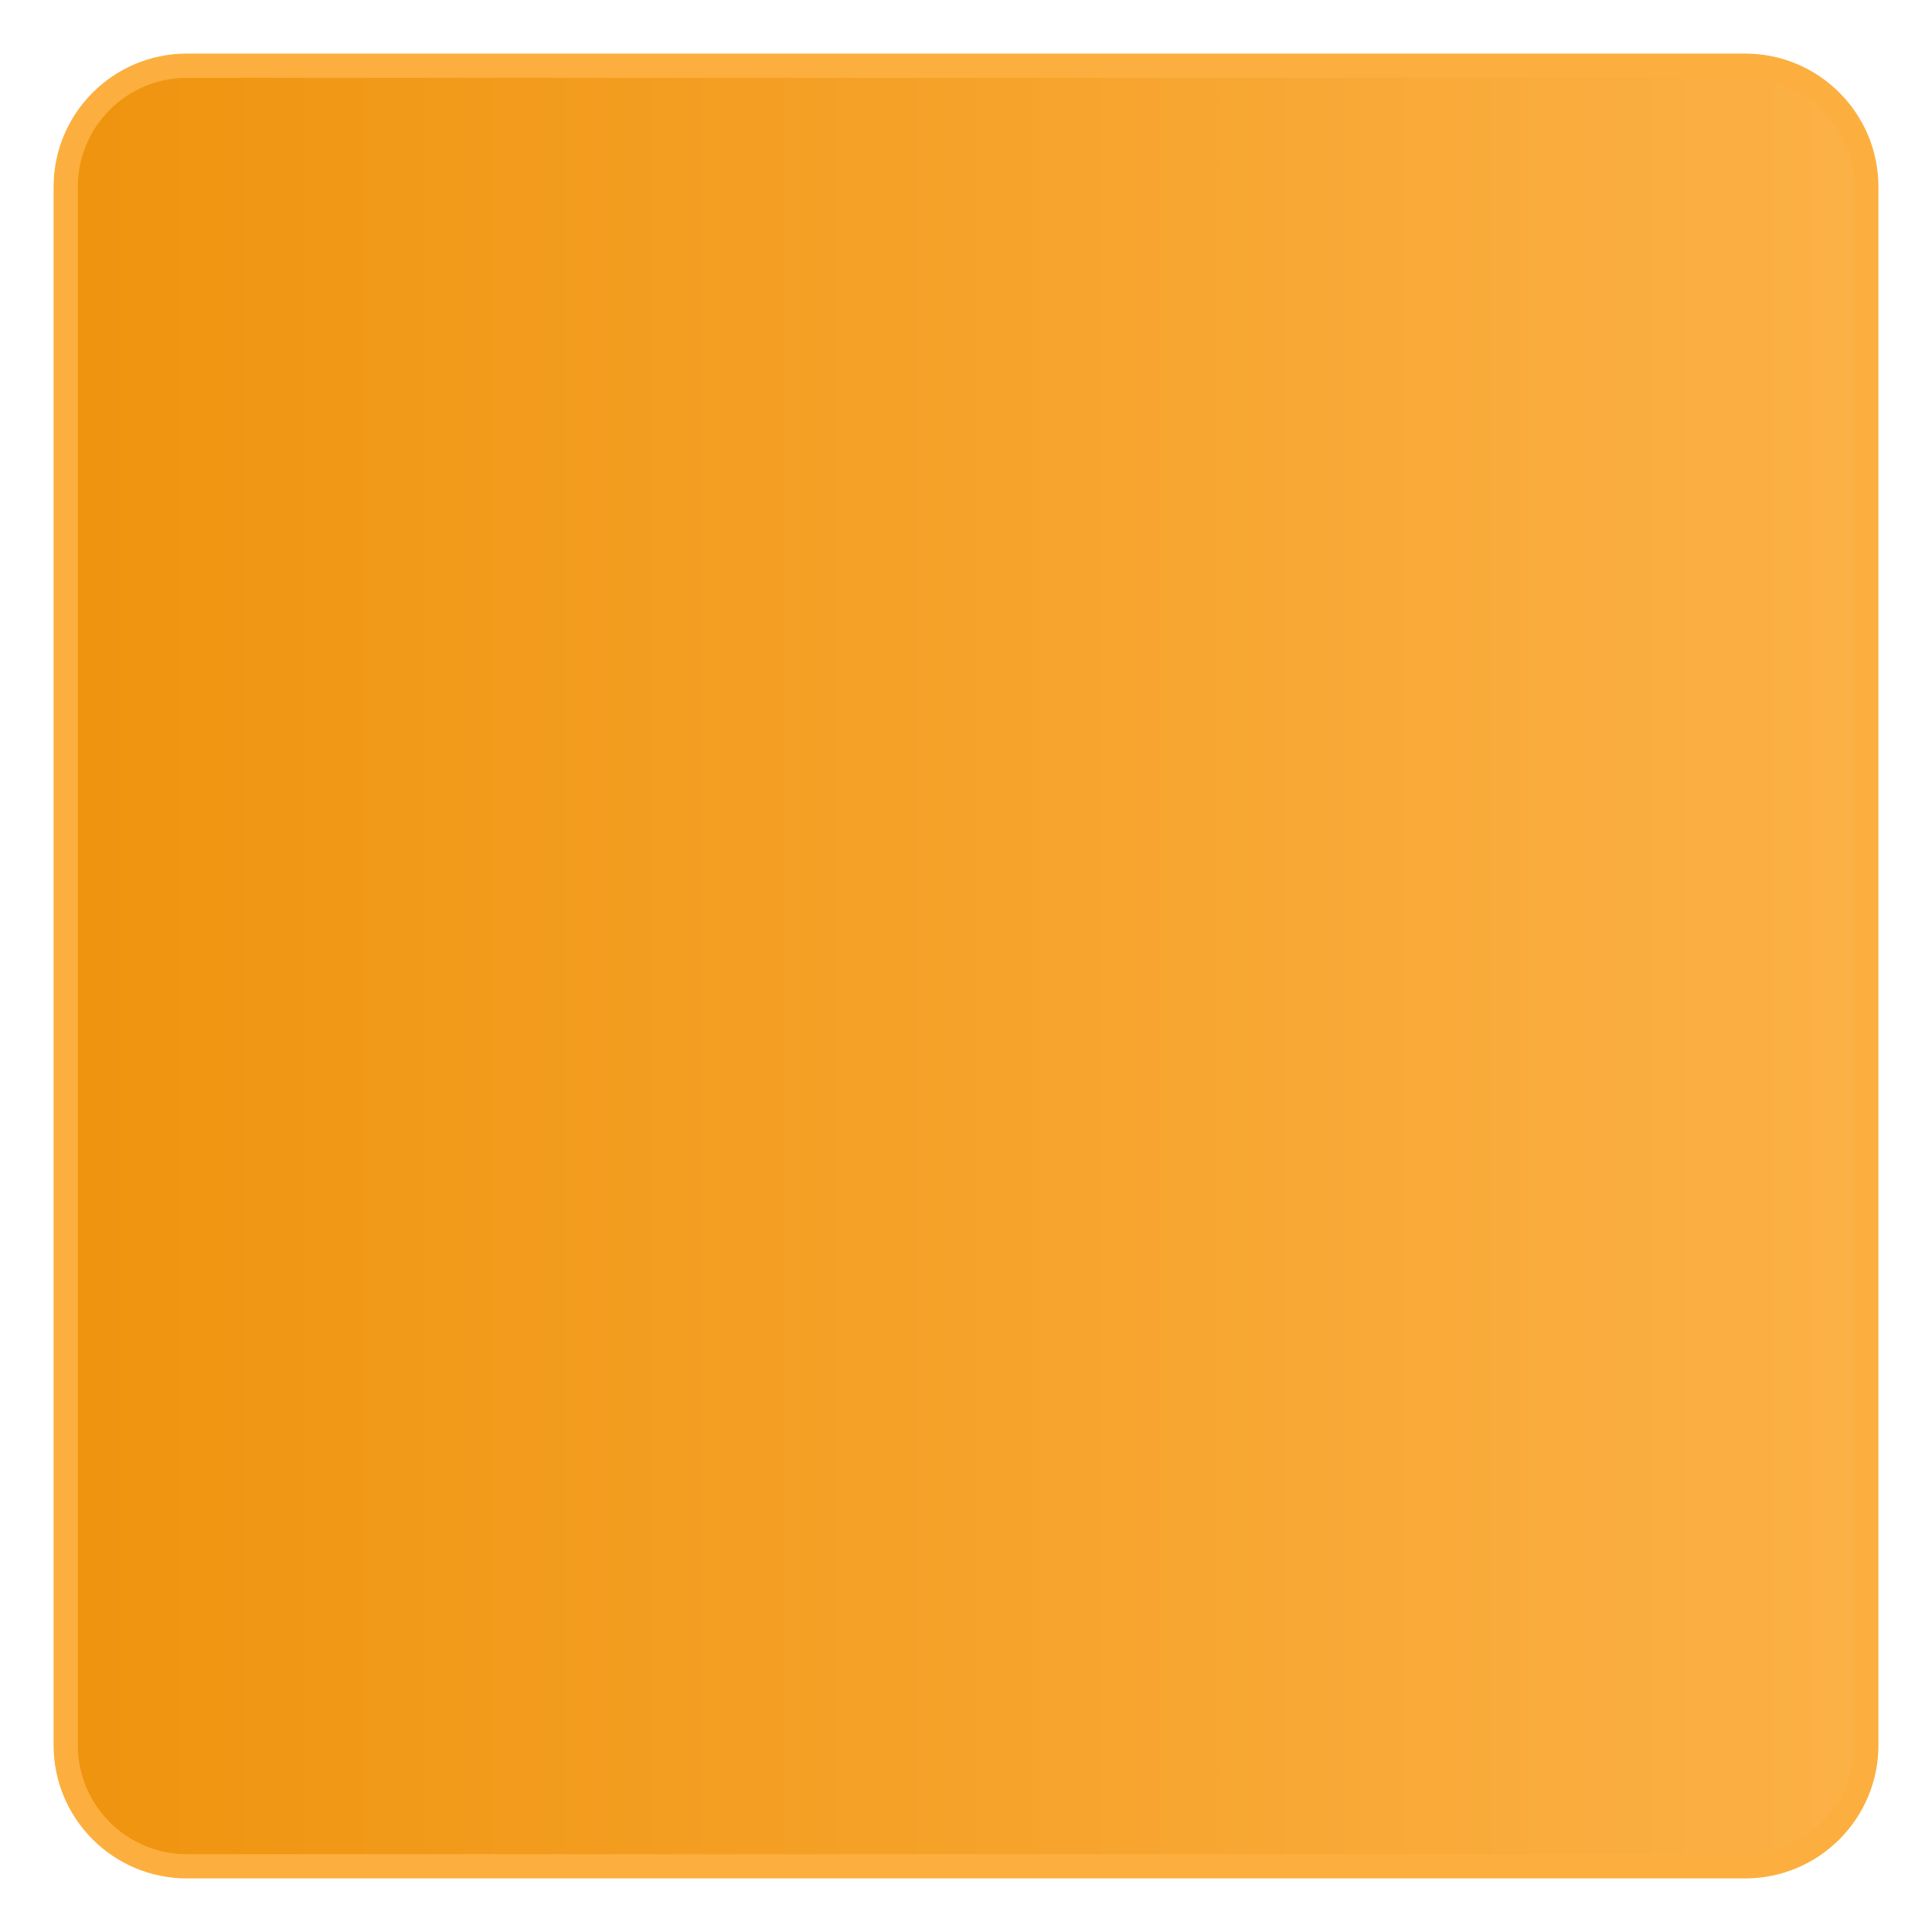
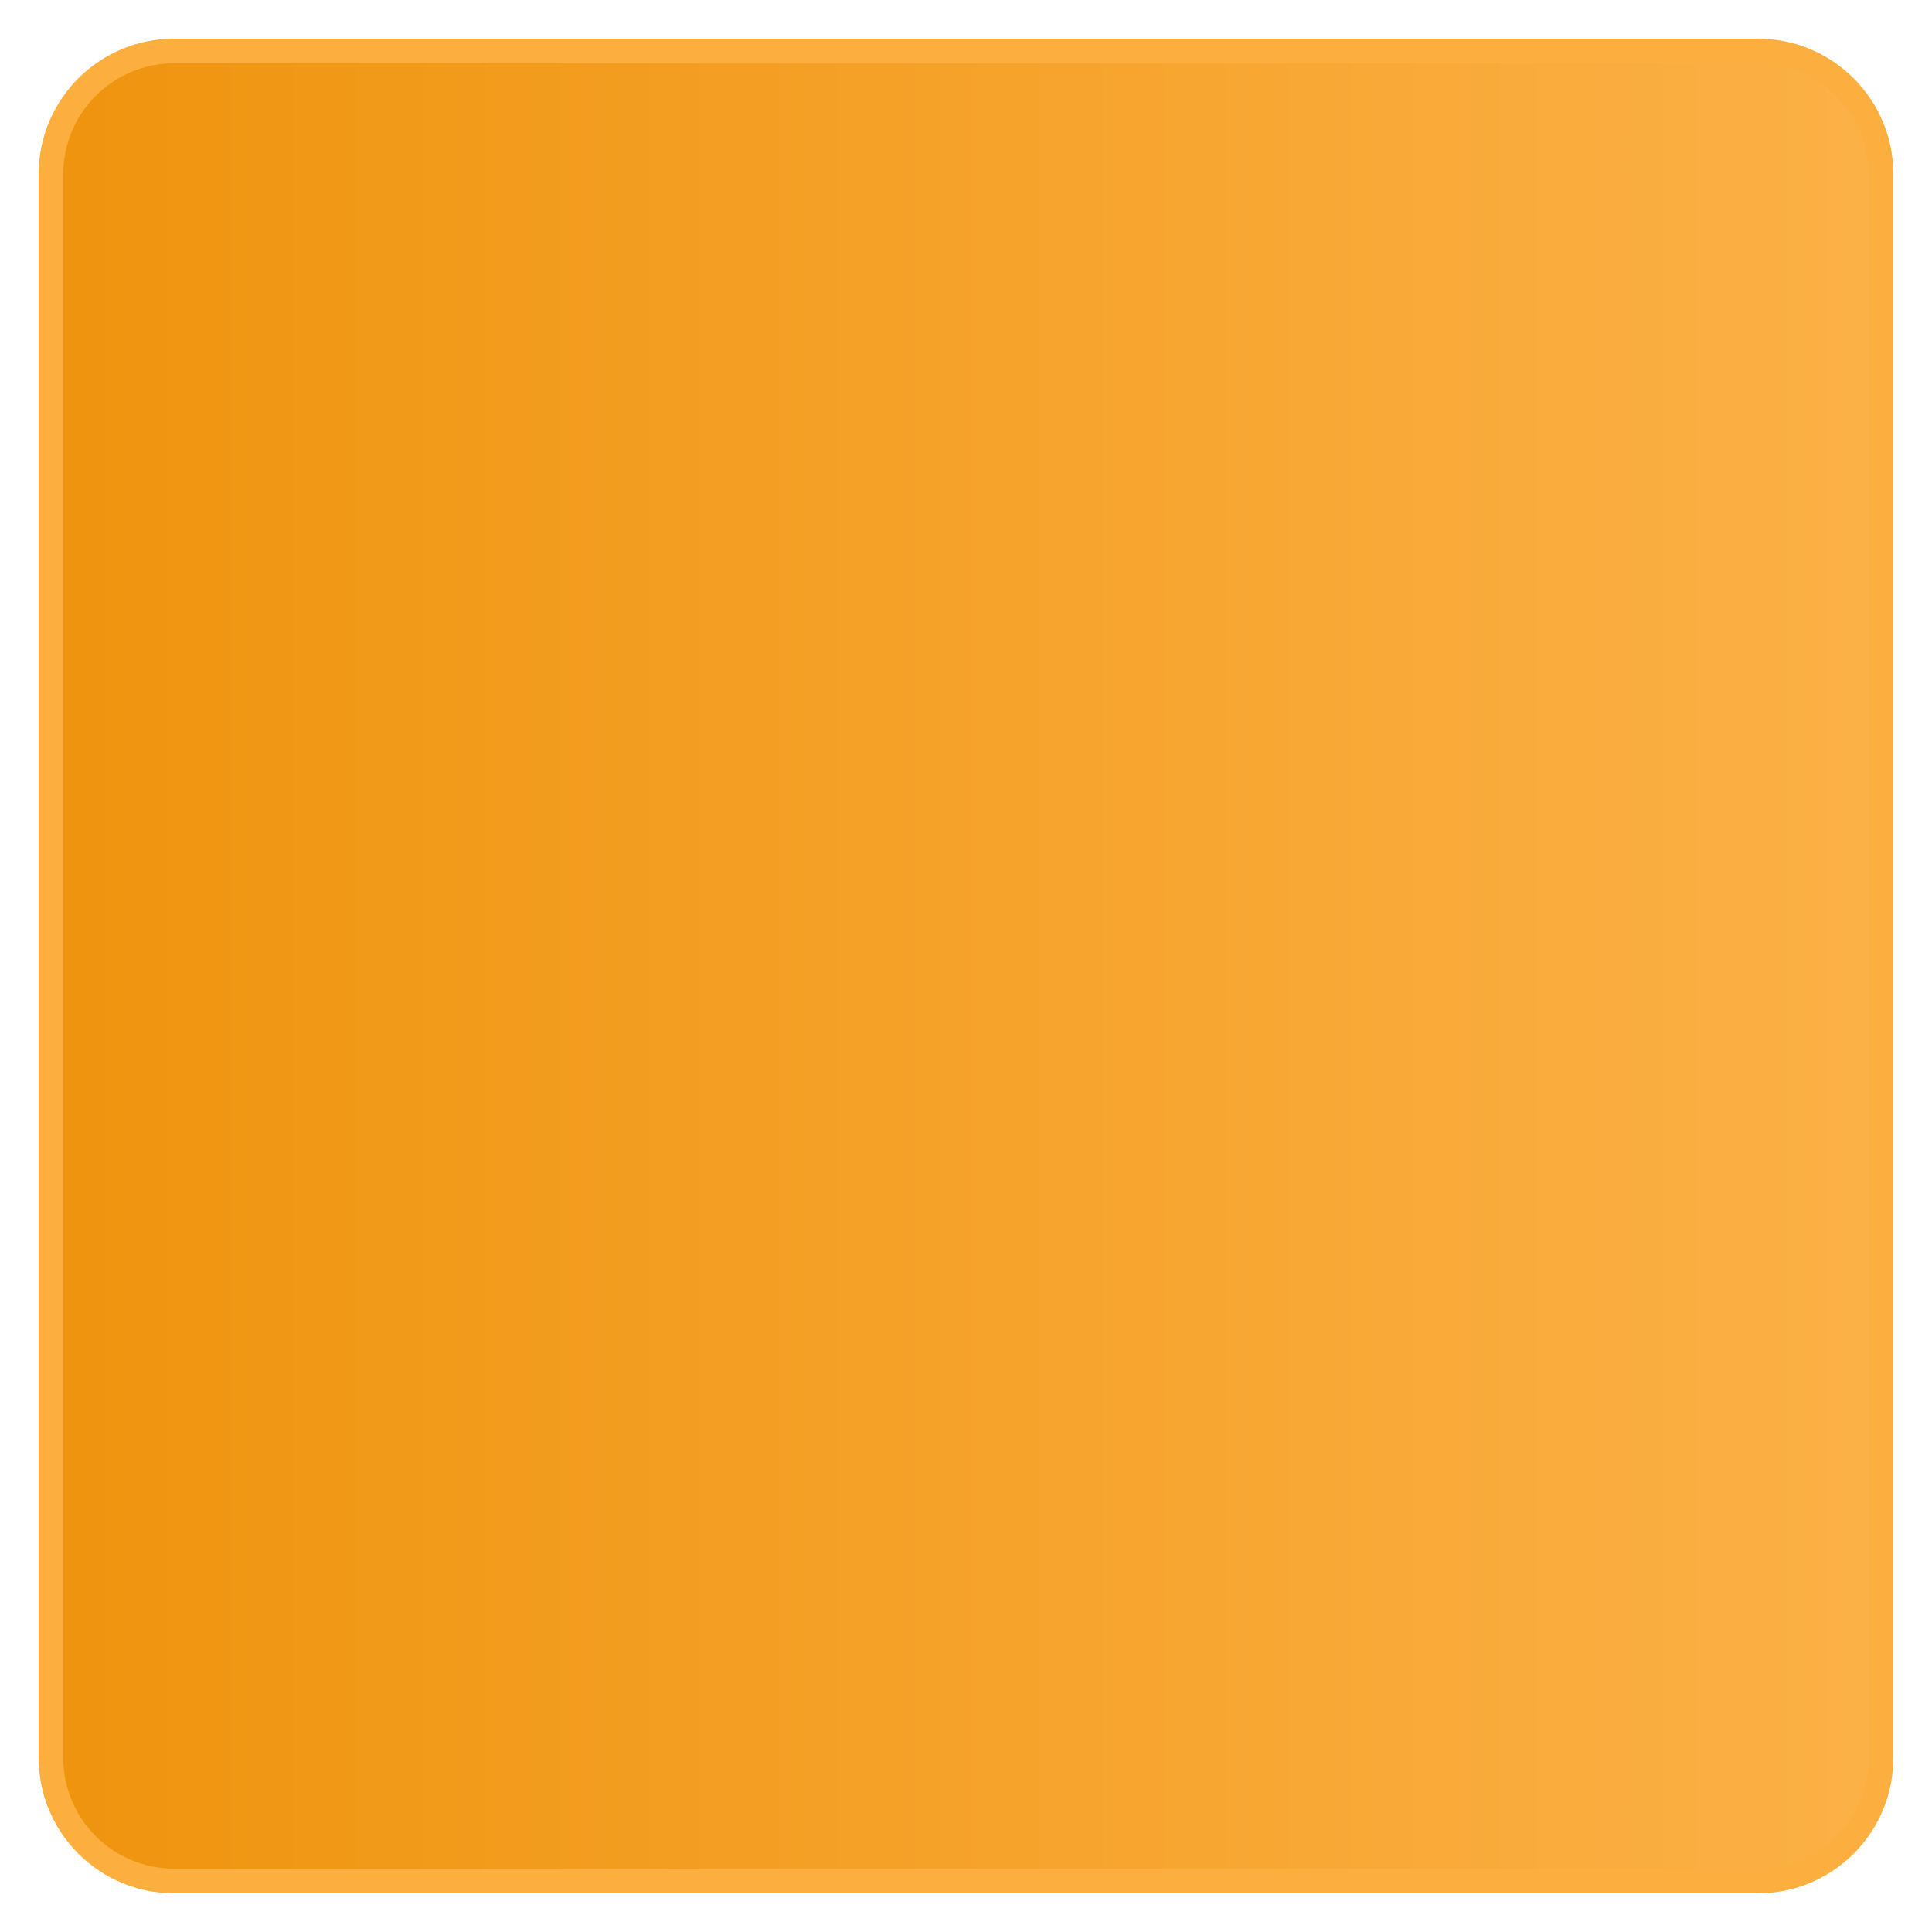
- <svg xmlns="http://www.w3.org/2000/svg" xmlns:xlink="http://www.w3.org/1999/xlink" width="150.571" height="150.571" id="svg2" version="1.0">
+ <svg xmlns="http://www.w3.org/2000/svg" xmlns:xlink="http://www.w3.org/1999/xlink" width="50" height="50" id="svg2" version="1.0">
  <defs id="defs4">
    <linearGradient id="linearGradient3179">
      <stop style="stop-color:#ee8f04;stop-opacity:0.961;" offset="0" id="stop3181" />
      <stop style="stop-color:#fcae3f;stop-opacity:0.961;" offset="1" id="stop3183" />
    </linearGradient>
-     <linearGradient xlink:href="#linearGradient3179" id="linearGradient3193" x1="164.714" y1="344.791" x2="315.286" y2="344.791" gradientUnits="userSpaceOnUse" gradientTransform="matrix(0.9445351,0,0,0.9445351,13.31158,14.94808)" />
+     <linearGradient xlink:href="#linearGradient3179" id="linearGradient3193" x1="164.714" y1="344.791" x2="315.286" y2="344.791" gradientUnits="userSpaceOnUse" gradientTransform="matrix(0.3187856,0,0,0.3187856,113.2058,133.305)" />
  </defs>
  <g id="layer1" transform="translate(-164.7143,-194.2193)">
-     <rect style="opacity:1;fill:url(#linearGradient3193);fill-opacity:1;stroke:#fcaf3e;stroke-width:1.889;stroke-miterlimit:4;stroke-dasharray:none;stroke-opacity:1" id="rect3157" width="140.331" height="140.331" x="169.835" y="199.34" rx="9.445" ry="9.445" />
+     <rect style="opacity:1;fill:url(#linearGradient3193);fill-opacity:1;stroke:#fcaf3e;stroke-width:0.638;stroke-miterlimit:4;stroke-dasharray:none;stroke-opacity:1" id="rect3157" width="47.362" height="47.362" x="166.033" y="195.538" rx="3.188" ry="3.188" />
  </g>
</svg>
